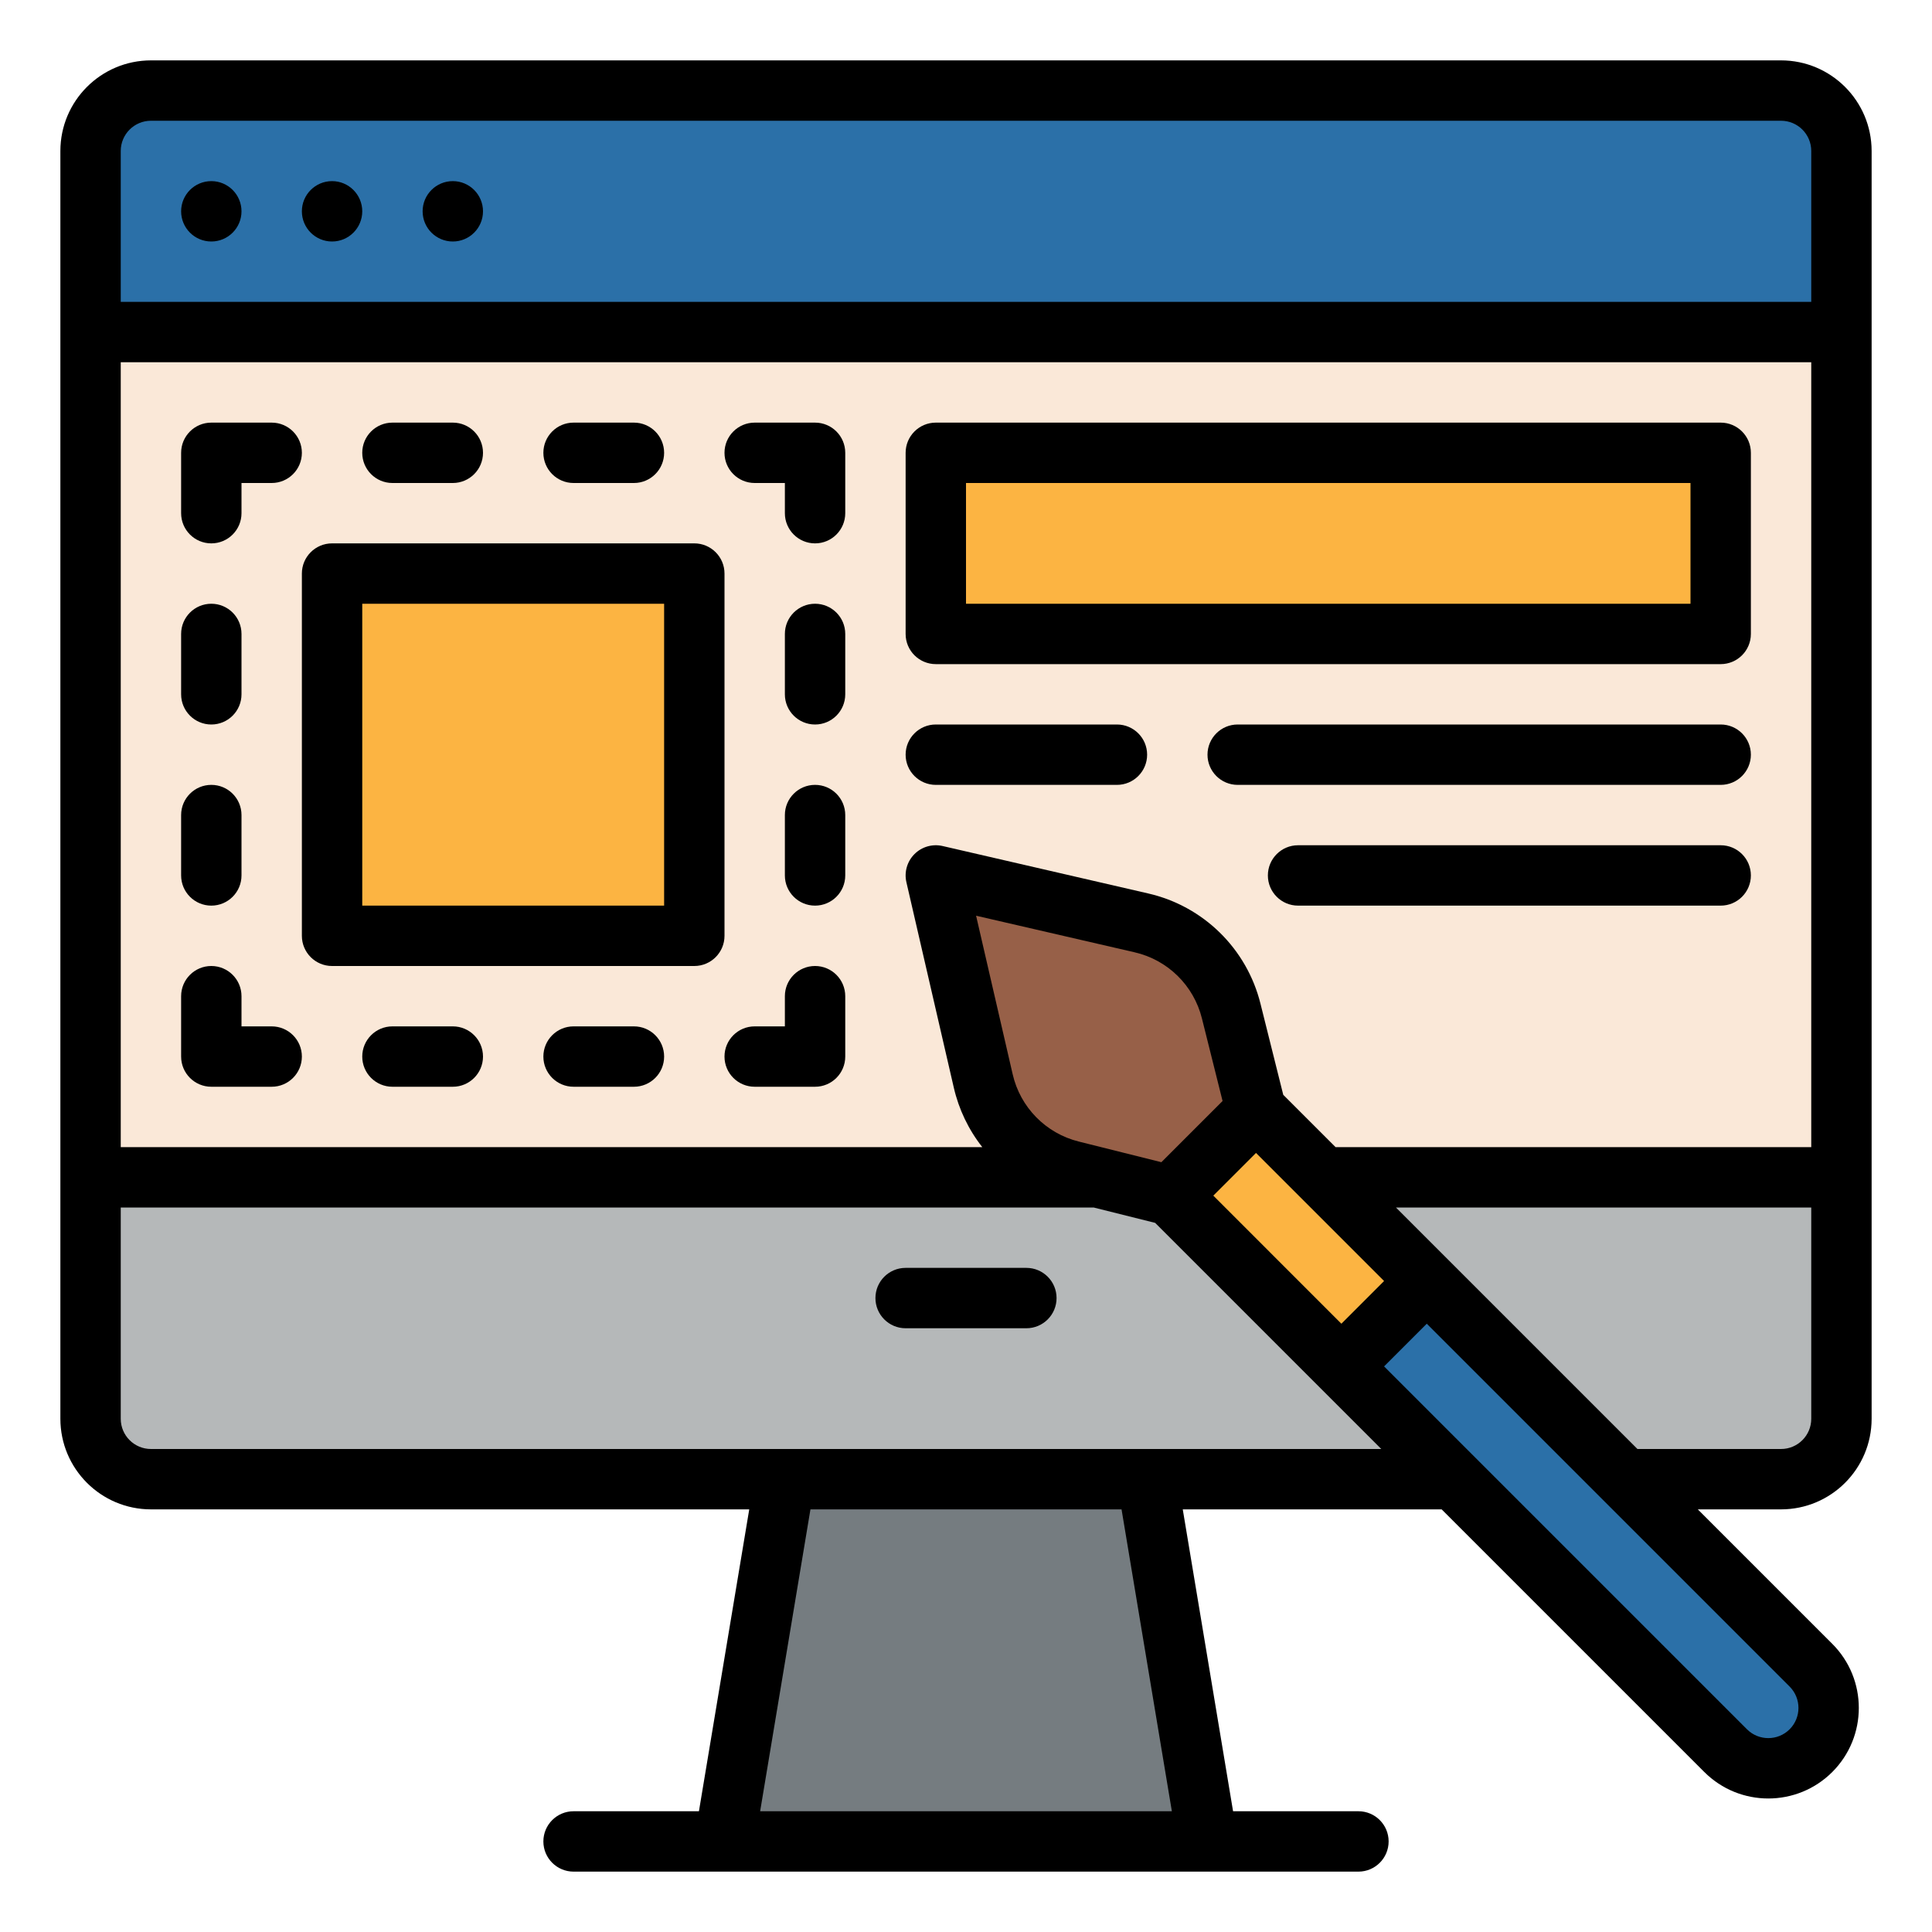
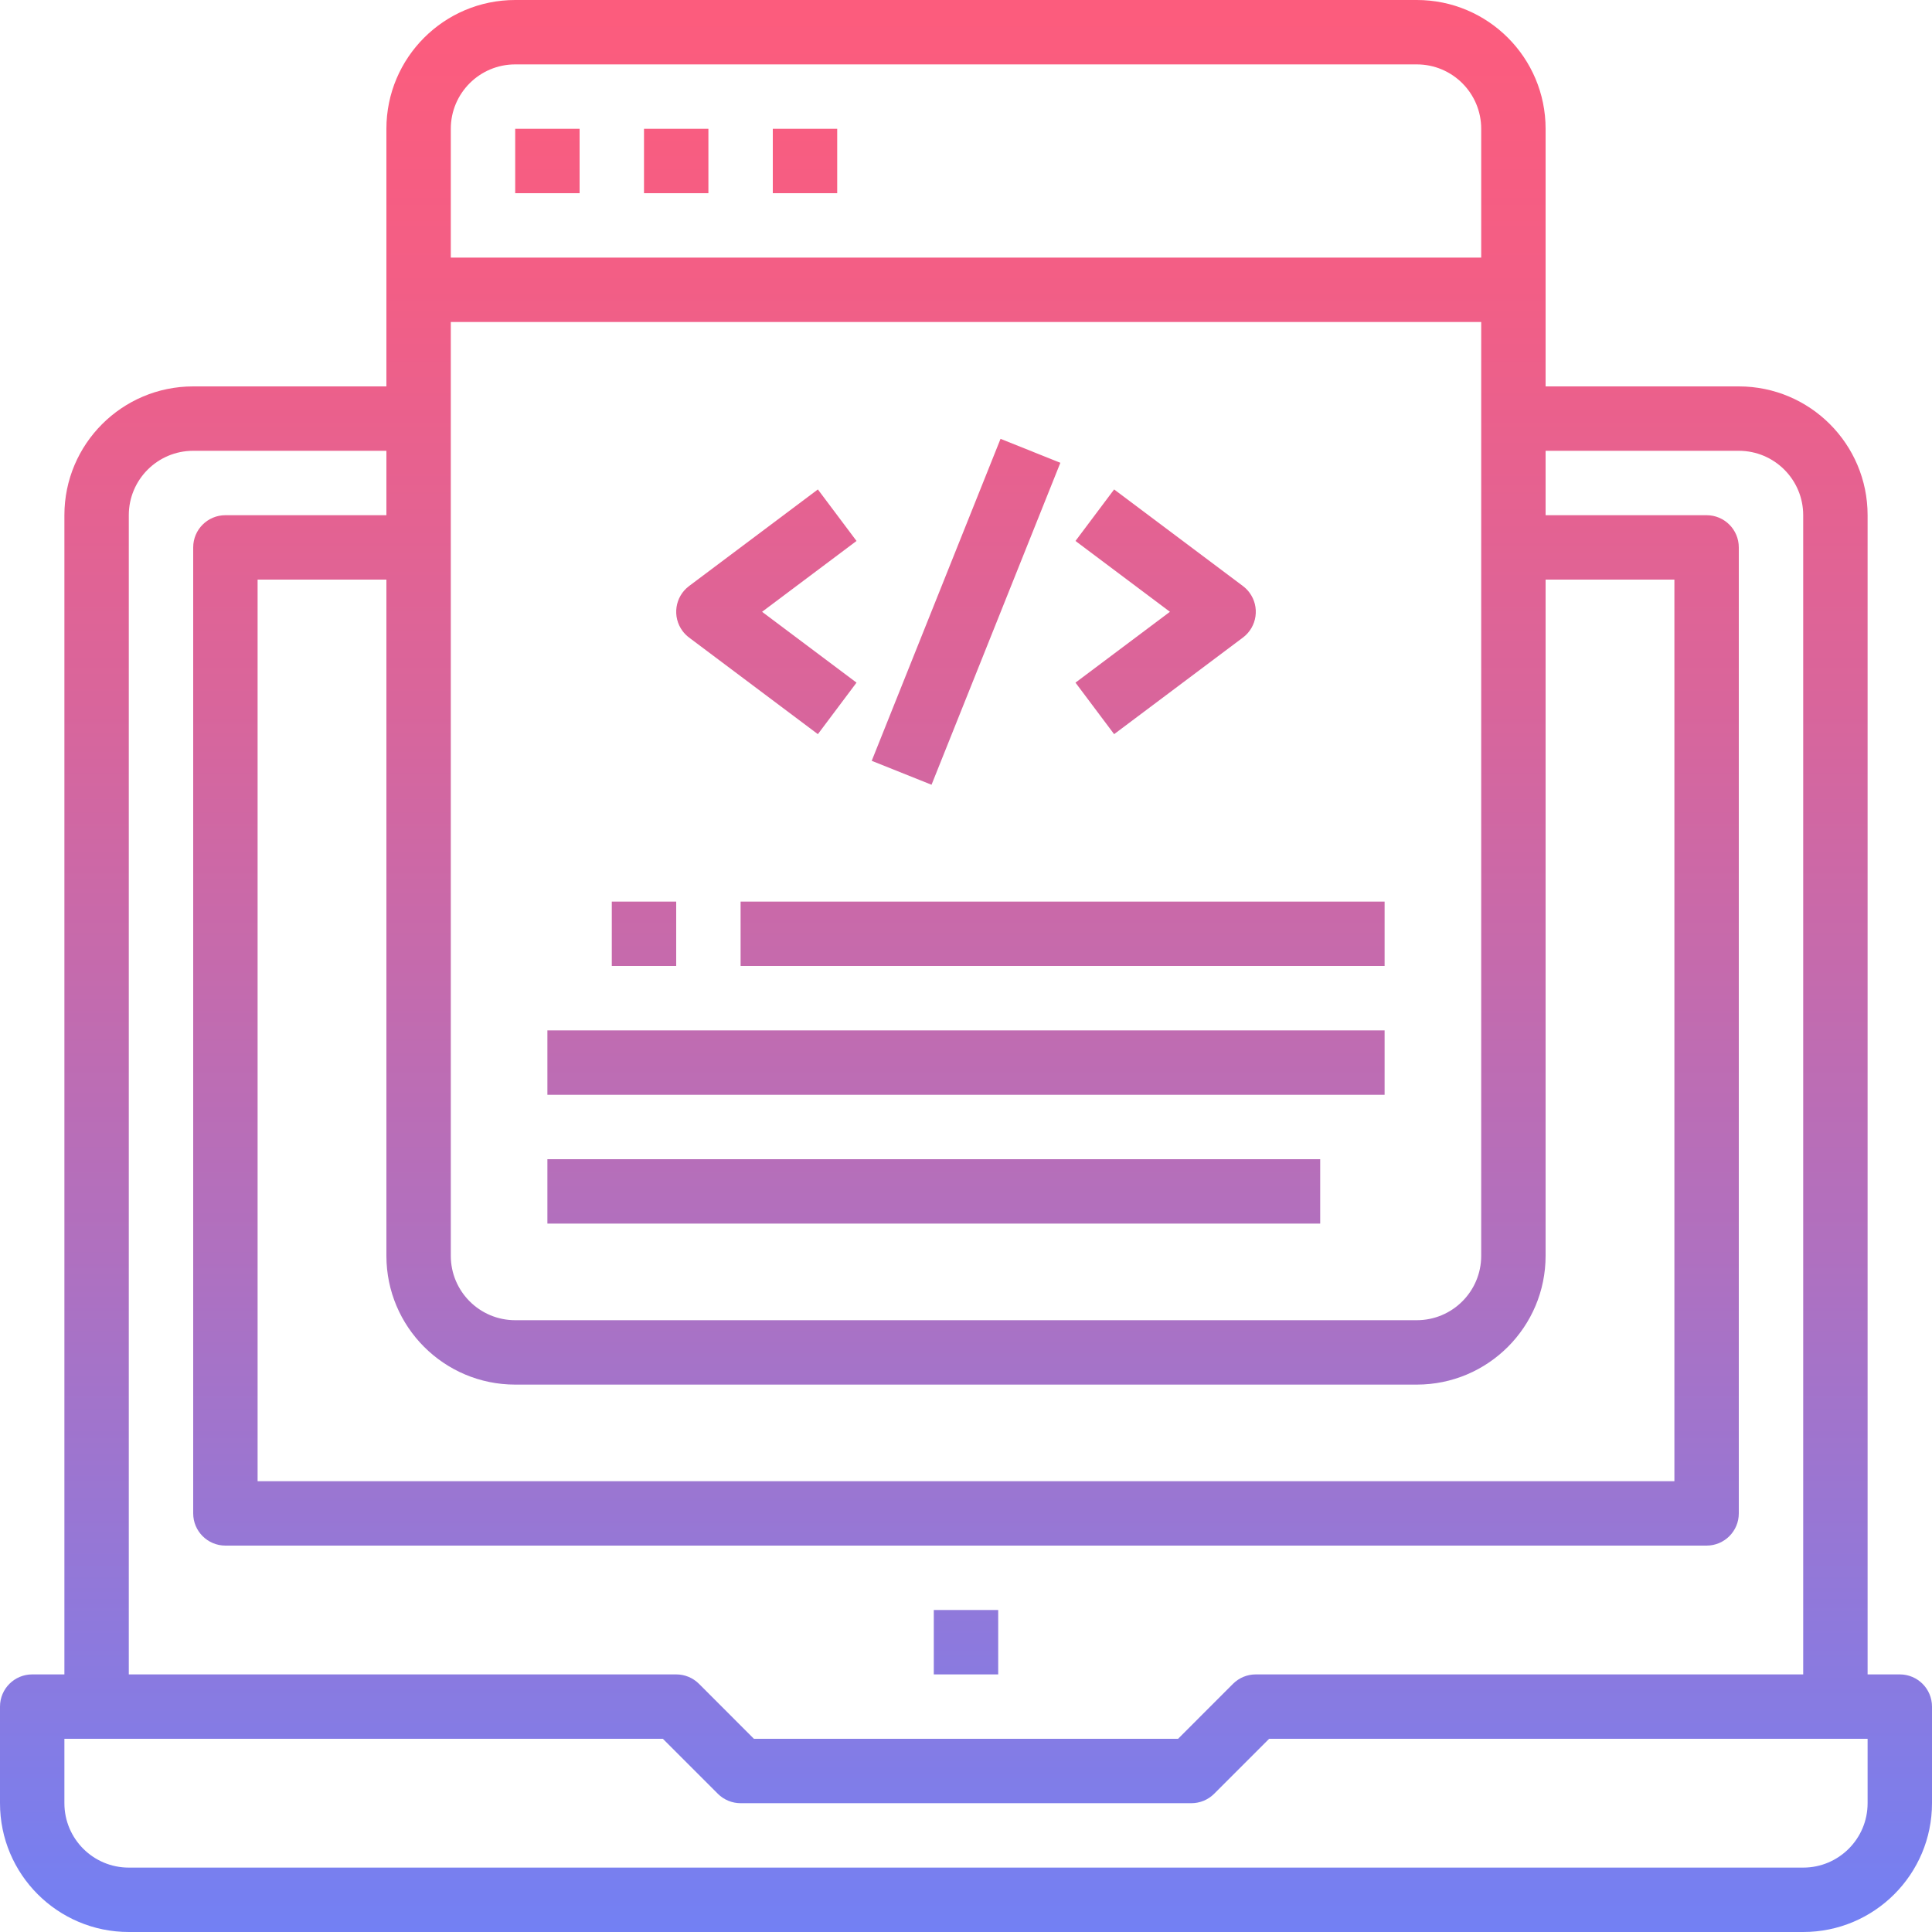
- <svg xmlns="http://www.w3.org/2000/svg" id="Filled" height="512" viewBox="0 0 512 512" width="512">
-   <path d="m320 488h-128l16-96v-32h96v32z" fill="#757c80" />
-   <rect fill="#b5b8b9" height="368" rx="16" width="464" x="24" y="24" />
-   <path d="m40 24h432a16 16 0 0 1 16 16v48a0 0 0 0 1 0 0h-464a0 0 0 0 1 0 0v-48a16 16 0 0 1 16-16z" fill="#2b70a8" />
-   <path d="m24 88h464v224h-464z" fill="#fae8d8" />
-   <path d="m88 152h96v96h-96z" fill="#fcb442" />
-   <path d="m391.964 290.192h32a0 0 0 0 1 0 0v187.549a16 16 0 0 1 -16 16 16 16 0 0 1 -16-16v-187.549a0 0 0 0 1 0 0z" fill="#2b70a8" transform="matrix(.707 -.707 .707 .707 -157.672 403.278)" />
-   <path d="m317.396 270.167h32v94.461h-32z" fill="#fcb442" transform="matrix(.707 -.707 .707 .707 -126.784 328.71)" />
-   <path d="m248 120h208v48h-208z" fill="#fcb442" />
-   <path d="m248 232 12.564 54.443a32 32 0 0 0 23.419 23.849l26.242 6.561 22.628-22.628-6.561-26.242a32 32 0 0 0 -23.849-23.419z" fill="#976048" />
-   <path d="m496 376v-336a24.028 24.028 0 0 0 -24-24h-432a24.028 24.028 0 0 0 -24 24v336a24.028 24.028 0 0 0 24 24h158.556l-13.333 80h-33.223a8 8 0 0 0 0 16h208a8 8 0 0 0 0-16h-33.223l-13.333-80h68.613l69.589 69.589a24 24 0 0 0 33.941 0 24.028 24.028 0 0 0 0-33.941l-35.648-35.648h22.061a24.028 24.028 0 0 0 24-24zm-174.459-59.144 11.313-11.314 33.94 33.94-11.314 11.318zm-13.765-8.862-21.852-5.463a23.893 23.893 0 0 1 -17.565-17.886l-9.686-41.972 41.972 9.686a23.893 23.893 0 0 1 17.886 17.565l5.463 21.852zm32.3-17.855-6.024-24.1a39.825 39.825 0 0 0 -29.812-29.274l-54.44-12.56a8 8 0 0 0 -9.594 9.594l12.564 54.443a40 40 0 0 0 7.545 15.758h-228.315v-208h448v208h-126.061zm-300.076-258.139h432a8.009 8.009 0 0 1 8 8v40h-448v-40a8.009 8.009 0 0 1 8-8zm270.556 448h-109.112l13.333-80h82.446zm-270.556-96a8.009 8.009 0 0 1 -8-8v-56h257.828l16.306 4.076 59.923 59.924zm434.273 74.275a8 8 0 0 1 -11.314 0l-96.165-96.165 11.314-11.31 96.165 96.165a8.01 8.01 0 0 1 0 11.31zm-104.334-138.275h110.061v56a8.009 8.009 0 0 1 -8 8h-38.061z" />
-   <path d="m272 336h-32a8 8 0 0 0 0 16h32a8 8 0 0 0 0-16z" />
-   <circle cx="56" cy="56" r="8" />
-   <circle cx="88" cy="56" r="8" />
-   <circle cx="120" cy="56" r="8" />
-   <path d="m104 128h16a8 8 0 0 0 0-16h-16a8 8 0 0 0 0 16z" />
-   <path d="m152 128h16a8 8 0 0 0 0-16h-16a8 8 0 0 0 0 16z" />
-   <path d="m72 272h-8v-8a8 8 0 0 0 -16 0v16a8 8 0 0 0 8 8h16a8 8 0 0 0 0-16z" />
-   <path d="m120 272h-16a8 8 0 0 0 0 16h16a8 8 0 0 0 0-16z" />
-   <path d="m168 272h-16a8 8 0 0 0 0 16h16a8 8 0 0 0 0-16z" />
-   <path d="m216 112h-16a8 8 0 0 0 0 16h8v8a8 8 0 0 0 16 0v-16a8 8 0 0 0 -8-8z" />
-   <path d="m216 160a8 8 0 0 0 -8 8v16a8 8 0 0 0 16 0v-16a8 8 0 0 0 -8-8z" />
-   <path d="m216 208a8 8 0 0 0 -8 8v16a8 8 0 0 0 16 0v-16a8 8 0 0 0 -8-8z" />
-   <path d="m216 256a8 8 0 0 0 -8 8v8h-8a8 8 0 0 0 0 16h16a8 8 0 0 0 8-8v-16a8 8 0 0 0 -8-8z" />
-   <path d="m56 144a8 8 0 0 0 8-8v-8h8a8 8 0 0 0 0-16h-16a8 8 0 0 0 -8 8v16a8 8 0 0 0 8 8z" />
-   <path d="m56 192a8 8 0 0 0 8-8v-16a8 8 0 0 0 -16 0v16a8 8 0 0 0 8 8z" />
-   <path d="m56 240a8 8 0 0 0 8-8v-16a8 8 0 0 0 -16 0v16a8 8 0 0 0 8 8z" />
-   <path d="m296 192h-48a8 8 0 0 0 0 16h48a8 8 0 0 0 0-16z" />
-   <path d="m456 192h-128a8 8 0 0 0 0 16h128a8 8 0 0 0 0-16z" />
-   <path d="m456 224h-112a8 8 0 0 0 0 16h112a8 8 0 0 0 0-16z" />
-   <path d="m456 112h-208a8 8 0 0 0 -8 8v48a8 8 0 0 0 8 8h208a8 8 0 0 0 8-8v-48a8 8 0 0 0 -8-8zm-8 48h-192v-32h192z" />
-   <path d="m192 152a8 8 0 0 0 -8-8h-96a8 8 0 0 0 -8 8v96a8 8 0 0 0 8 8h96a8 8 0 0 0 8-8zm-16 88h-80v-80h80z" />
+ <svg xmlns="http://www.w3.org/2000/svg" version="1.1" id="Capa_1" x="0px" y="0px" viewBox="0 0 480 480" style="enable-background:new 0 0 480 480;" xml:space="preserve">
+   <g>
+     <linearGradient id="SVGID_1_" gradientUnits="userSpaceOnUse" x1="-26.875" y1="617.289" x2="-26.875" y2="554.985" gradientTransform="matrix(8 0 0 -8 455 4941)">
+       <stop offset="0" style="stop-color:#FC5C7D" />
+       <stop offset="0.129" style="stop-color:#F35E85" />
+       <stop offset="0.343" style="stop-color:#D9659B" />
+       <stop offset="0.616" style="stop-color:#B070BF" />
+       <stop offset="0.934" style="stop-color:#777FF0" />
+       <stop offset="1" style="stop-color:#6A82FB" />
+     </linearGradient>
+     <path style="fill:url(#SVGID_1_);" d="M232,400h16v16h-16V400z" />
+     <linearGradient id="SVGID_2_" gradientUnits="userSpaceOnUse" x1="-26.875" y1="617.289" x2="-26.875" y2="554.985" gradientTransform="matrix(8 0 0 -8 455 4941)">
+       <stop offset="0" style="stop-color:#FC5C7D" />
+       <stop offset="0.129" style="stop-color:#F35E85" />
+       <stop offset="0.343" style="stop-color:#D9659B" />
+       <stop offset="0.616" style="stop-color:#B070BF" />
+       <stop offset="0.934" style="stop-color:#777FF0" />
+       <stop offset="1" style="stop-color:#6A82FB" />
+     </linearGradient>
+     <path style="fill:url(#SVGID_2_);" d="M472,416h-8V128c0-17.673-14.327-32-32-32h-48V32c0-17.673-14.327-32-32-32H128   c-17.673,0-32,14.327-32,32v64H48c-17.673,0-32,14.327-32,32v288H8c-4.418,0-8,3.582-8,8v24c0,17.673,14.327,32,32,32h416   c17.673,0,32-14.327,32-32v-24C480,419.582,476.418,416,472,416z M128,344h224c17.673,0,32-14.327,32-32V144h32v224H64V144h32v168   C96,329.673,110.327,344,128,344z M112,80h256v232c0,8.837-7.163,16-16,16H128c-8.837,0-16-7.163-16-16V80z M128,16h224   c8.837,0,16,7.163,16,16v32H112V32C112,23.163,119.163,16,128,16z M32,128c0-8.837,7.163-16,16-16h48v16H56c-4.418,0-8,3.582-8,8   v240c0,4.418,3.582,8,8,8h368c4.418,0,8-3.582,8-8V136c0-4.418-3.582-8-8-8h-40v-16h48c8.837,0,16,7.163,16,16v288H312   c-2.12-0.002-4.155,0.839-5.656,2.336L292.688,432H187.312l-13.656-13.664c-1.501-1.497-3.536-2.338-5.656-2.336H32L32,128z    M464,448c0,8.837-7.163,16-16,16H32c-8.837,0-16-7.163-16-16v-16h148.688l13.656,13.656c1.5,1.5,3.534,2.344,5.656,2.344h112   c2.122,0,4.156-0.844,5.656-2.344L315.312,432H464V448z" />
+     <linearGradient id="SVGID_3_" gradientUnits="userSpaceOnUse" x1="-26.875" y1="617.289" x2="-26.875" y2="554.985" gradientTransform="matrix(8 0 0 -8 455 4941)">
+       <stop offset="0" style="stop-color:#FC5C7D" />
+       <stop offset="0.129" style="stop-color:#F35E85" />
+       <stop offset="0.343" style="stop-color:#D9659B" />
+       <stop offset="0.616" style="stop-color:#B070BF" />
+       <stop offset="0.934" style="stop-color:#777FF0" />
+       <stop offset="1" style="stop-color:#6A82FB" />
+     </linearGradient>
+     <path style="fill:url(#SVGID_3_);" d="M136,256h208v16H136V256z" />
+   </g>
+   <g>
+     <linearGradient id="SVGID_4_" gradientUnits="userSpaceOnUse" x1="-27.875" y1="617.289" x2="-27.875" y2="554.985" gradientTransform="matrix(8 0 0 -8 455 4941)">
+       <stop offset="0" style="stop-color:#FC5C7D" />
+       <stop offset="0.129" style="stop-color:#F35E85" />
+       <stop offset="0.343" style="stop-color:#D9659B" />
+       <stop offset="0.616" style="stop-color:#B070BF" />
+       <stop offset="0.934" style="stop-color:#777FF0" />
+       <stop offset="1" style="stop-color:#6A82FB" />
+     </linearGradient>
+     <path style="fill:url(#SVGID_4_);" d="M136,288h192v16H136V288z" />
+     <linearGradient id="SVGID_5_" gradientUnits="userSpaceOnUse" x1="-23.875" y1="617.289" x2="-23.875" y2="554.985" gradientTransform="matrix(8 0 0 -8 455 4941)">
+       <stop offset="0" style="stop-color:#FC5C7D" />
+       <stop offset="0.129" style="stop-color:#F35E85" />
+       <stop offset="0.343" style="stop-color:#D9659B" />
+       <stop offset="0.616" style="stop-color:#B070BF" />
+       <stop offset="0.934" style="stop-color:#777FF0" />
+       <stop offset="1" style="stop-color:#6A82FB" />
+     </linearGradient>
+     <path style="fill:url(#SVGID_5_);" d="M184,224h160v16H184V224z" />
+     <linearGradient id="SVGID_6_" gradientUnits="userSpaceOnUse" x1="-39.875" y1="617.289" x2="-39.875" y2="554.985" gradientTransform="matrix(8 0 0 -8 455 4941)">
+       <stop offset="0" style="stop-color:#FC5C7D" />
+       <stop offset="0.129" style="stop-color:#F35E85" />
+       <stop offset="0.343" style="stop-color:#D9659B" />
+       <stop offset="0.616" style="stop-color:#B070BF" />
+       <stop offset="0.934" style="stop-color:#777FF0" />
+       <stop offset="1" style="stop-color:#6A82FB" />
+     </linearGradient>
+     <path style="fill:url(#SVGID_6_);" d="M128,32h16v16h-16V32z" />
+     <linearGradient id="SVGID_7_" gradientUnits="userSpaceOnUse" x1="-35.875" y1="617.289" x2="-35.875" y2="554.985" gradientTransform="matrix(8 0 0 -8 455 4941)">
+       <stop offset="0" style="stop-color:#FC5C7D" />
+       <stop offset="0.129" style="stop-color:#F35E85" />
+       <stop offset="0.343" style="stop-color:#D9659B" />
+       <stop offset="0.616" style="stop-color:#B070BF" />
+       <stop offset="0.934" style="stop-color:#777FF0" />
+       <stop offset="1" style="stop-color:#6A82FB" />
+     </linearGradient>
+     <path style="fill:url(#SVGID_7_);" d="M160,32h16v16h-16V32z" />
+     <linearGradient id="SVGID_8_" gradientUnits="userSpaceOnUse" x1="-31.875" y1="617.289" x2="-31.875" y2="554.985" gradientTransform="matrix(8 0 0 -8 455 4941)">
+       <stop offset="0" style="stop-color:#FC5C7D" />
+       <stop offset="0.129" style="stop-color:#F35E85" />
+       <stop offset="0.343" style="stop-color:#D9659B" />
+       <stop offset="0.616" style="stop-color:#B070BF" />
+       <stop offset="0.934" style="stop-color:#777FF0" />
+       <stop offset="1" style="stop-color:#6A82FB" />
+     </linearGradient>
+     <path style="fill:url(#SVGID_8_);" d="M192,32h16v16h-16V32z" />
+     <linearGradient id="SVGID_9_" gradientUnits="userSpaceOnUse" x1="-36.875" y1="617.289" x2="-36.875" y2="554.985" gradientTransform="matrix(8 0 0 -8 455 4941)">
+       <stop offset="0" style="stop-color:#FC5C7D" />
+       <stop offset="0.129" style="stop-color:#F35E85" />
+       <stop offset="0.343" style="stop-color:#D9659B" />
+       <stop offset="0.616" style="stop-color:#B070BF" />
+       <stop offset="0.934" style="stop-color:#777FF0" />
+       <stop offset="1" style="stop-color:#6A82FB" />
+     </linearGradient>
+     <path style="fill:url(#SVGID_9_);" d="M152,224h16v16h-16V224z" />
+     <linearGradient id="SVGID_10_" gradientUnits="userSpaceOnUse" x1="-33.075" y1="617.289" x2="-33.075" y2="554.985" gradientTransform="matrix(8 0 0 -8 455 4941)">
+       <stop offset="0" style="stop-color:#FC5C7D" />
+       <stop offset="0.129" style="stop-color:#F35E85" />
+       <stop offset="0.343" style="stop-color:#D9659B" />
+       <stop offset="0.616" style="stop-color:#B070BF" />
+       <stop offset="0.934" style="stop-color:#777FF0" />
+       <stop offset="1" style="stop-color:#6A82FB" />
+     </linearGradient>
+     <path style="fill:url(#SVGID_10_);" d="M203.2,182.4l9.6-12.8L189.336,152l23.464-17.6l-9.6-12.8l-32,24   c-3.535,2.651-4.251,7.665-1.6,11.2c0.455,0.606,0.994,1.145,1.6,1.6L203.2,182.4z" />
+     <linearGradient id="SVGID_11_" gradientUnits="userSpaceOnUse" x1="-20.675" y1="617.289" x2="-20.675" y2="554.985" gradientTransform="matrix(8 0 0 -8 455 4941)">
+       <stop offset="0" style="stop-color:#FC5C7D" />
+       <stop offset="0.129" style="stop-color:#F35E85" />
+       <stop offset="0.343" style="stop-color:#D9659B" />
+       <stop offset="0.616" style="stop-color:#B070BF" />
+       <stop offset="0.934" style="stop-color:#777FF0" />
+       <stop offset="1" style="stop-color:#6A82FB" />
+     </linearGradient>
+     <path style="fill:url(#SVGID_11_);" d="M276.8,182.4l32-24c3.535-2.651,4.251-7.665,1.6-11.2c-0.455-0.606-0.994-1.145-1.6-1.6   l-32-24l-9.6,12.8l23.464,17.6L267.2,169.6L276.8,182.4z" />
+   </g>
+   <linearGradient id="SVGID_12_" gradientUnits="userSpaceOnUse" x1="-29.527" y1="610.79" x2="-87.376" y2="587.65" gradientTransform="matrix(2.9718 -7.4275 -7.4275 -2.9718 4864.428 1598.545)">
+     <stop offset="0" style="stop-color:#FC5C7D" />
+     <stop offset="0.129" style="stop-color:#F35E85" />
+     <stop offset="0.343" style="stop-color:#D9659B" />
+     <stop offset="0.616" style="stop-color:#B070BF" />
+     <stop offset="0.934" style="stop-color:#777FF0" />
+     <stop offset="1" style="stop-color:#6A82FB" />
+   </linearGradient>
+   <path style="fill:url(#SVGID_12_);" d="M216.574,189.025l32.007-79.994l14.862,5.947l-32.007,79.994L216.574,189.025z" />
+   <g>
+ </g>
+   <g>
+ </g>
+   <g>
+ </g>
+   <g>
+ </g>
+   <g>
+ </g>
+   <g>
+ </g>
+   <g>
+ </g>
+   <g>
+ </g>
+   <g>
+ </g>
+   <g>
+ </g>
+   <g>
+ </g>
+   <g>
+ </g>
+   <g>
+ </g>
+   <g>
+ </g>
+   <g>
+ </g>
</svg>
